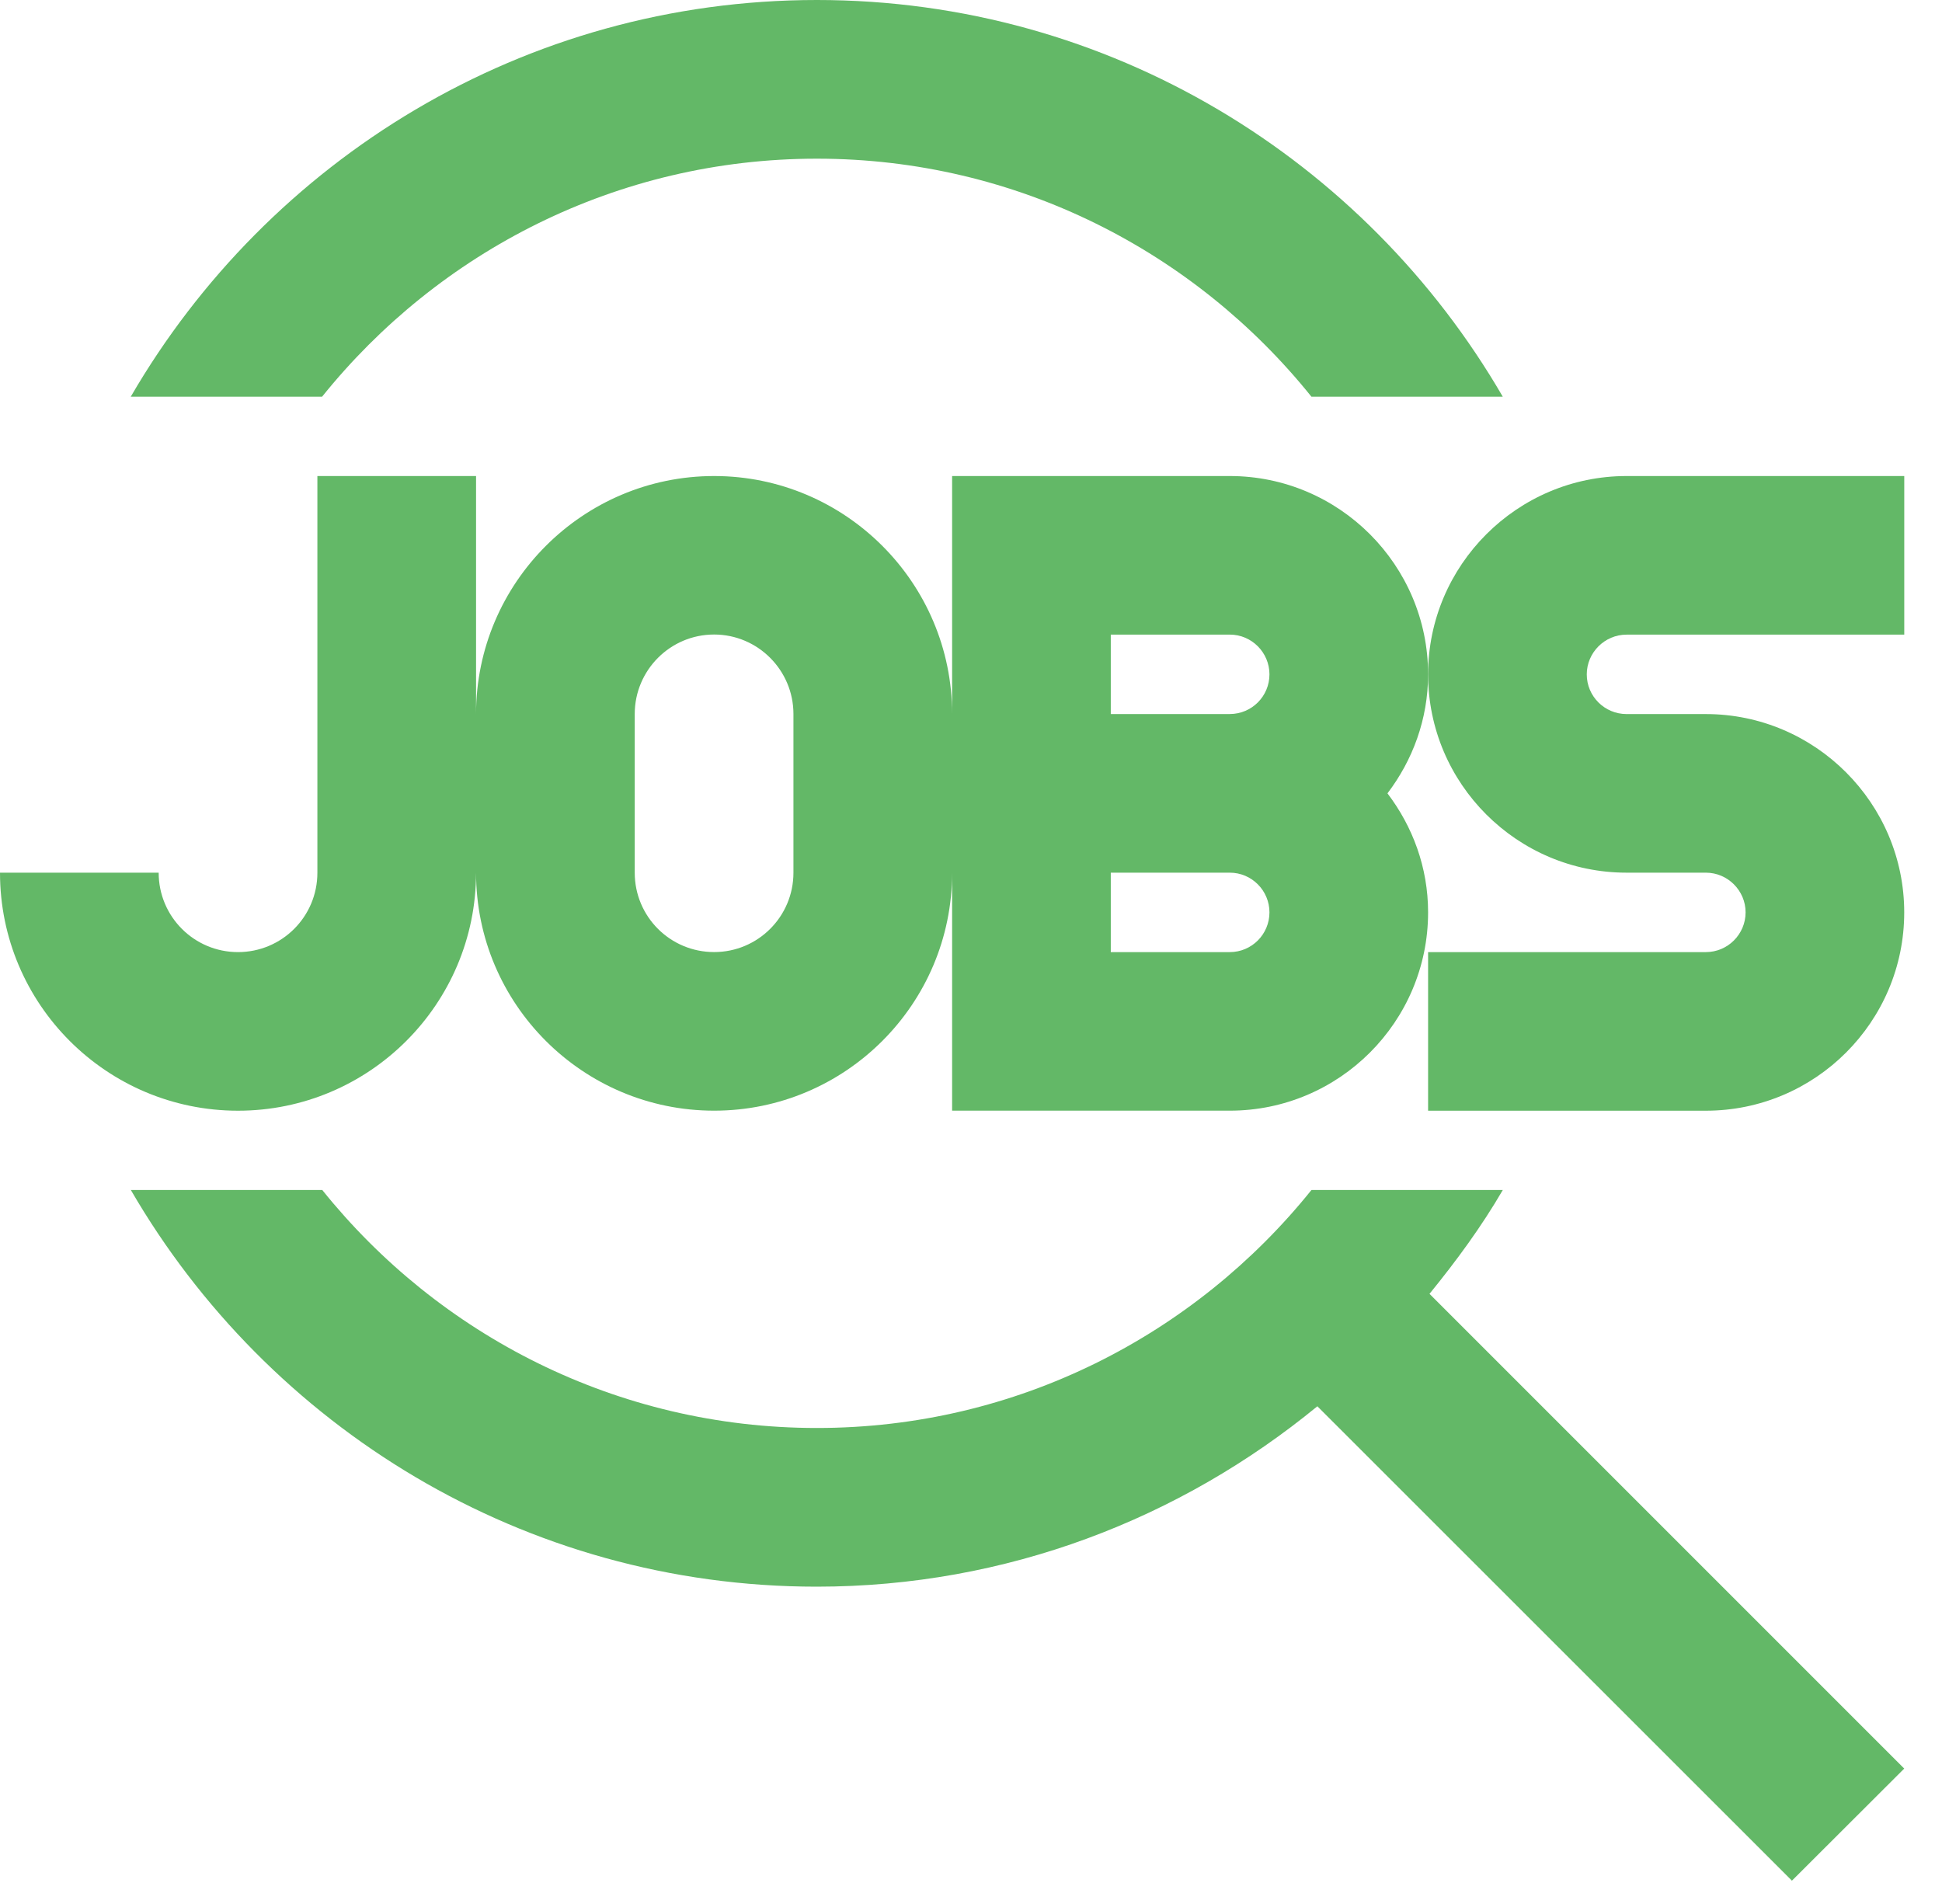
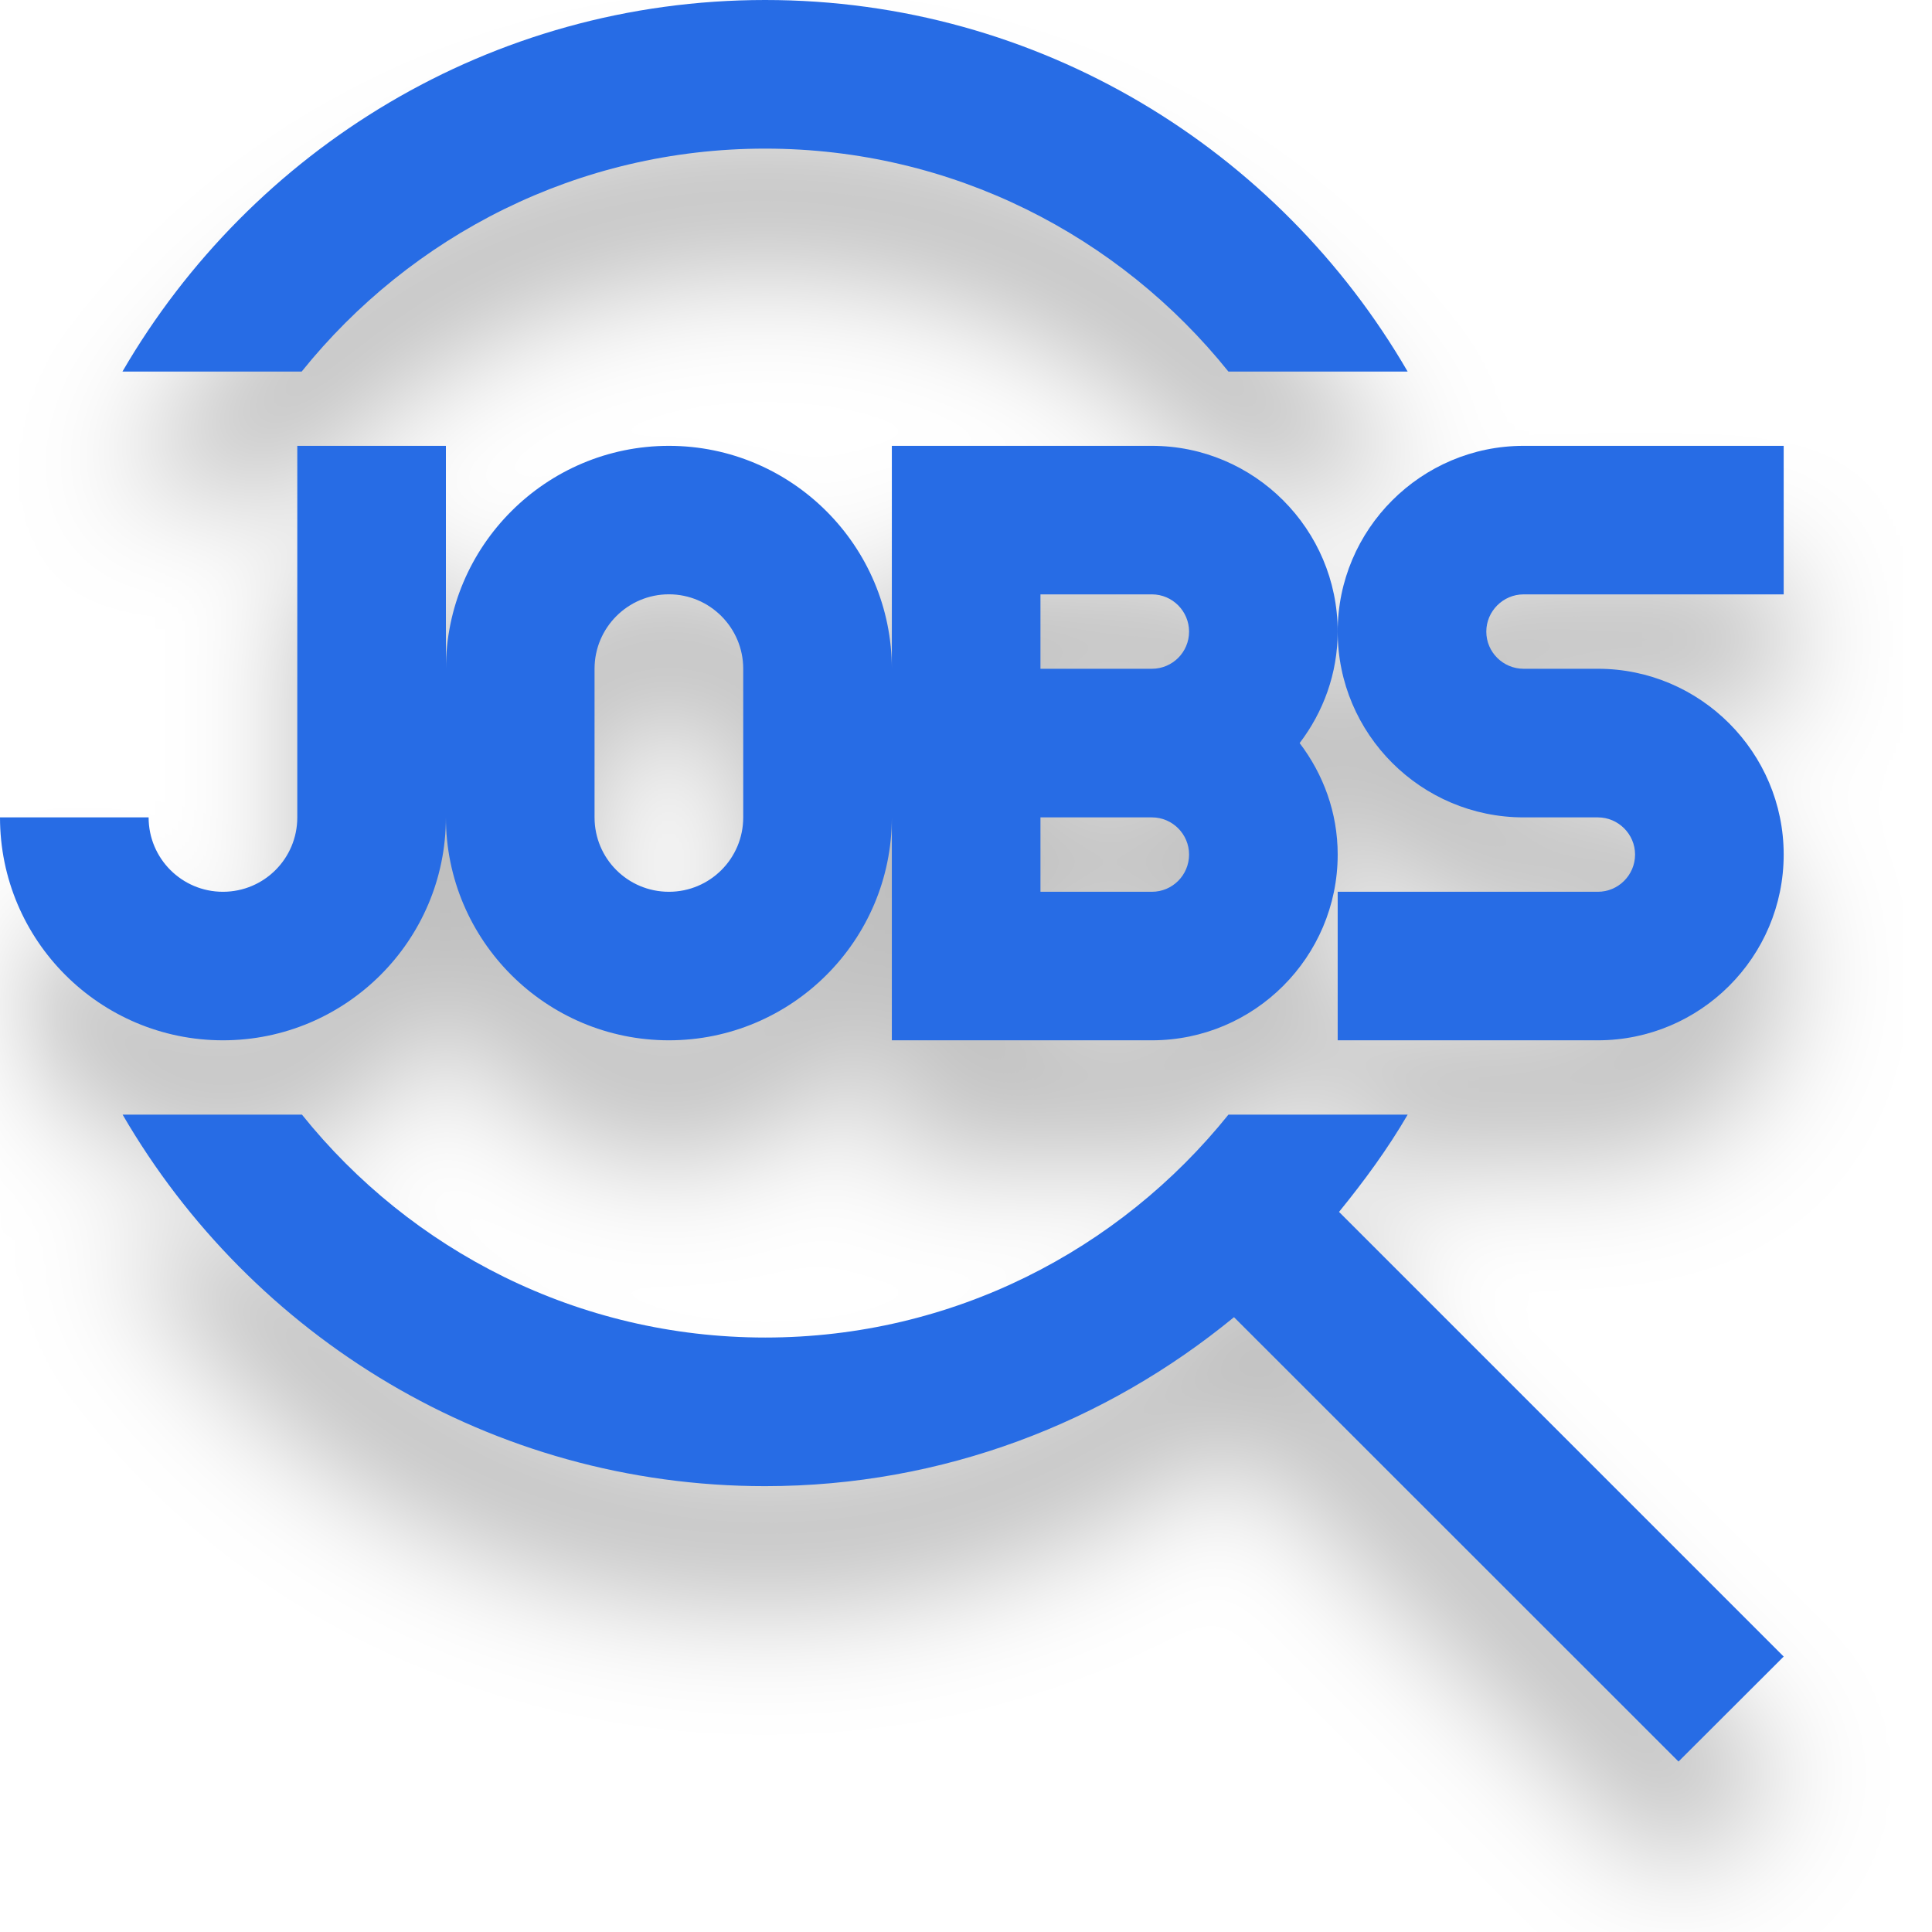
- <svg xmlns="http://www.w3.org/2000/svg" fill="none" height="50" viewBox="0 0 51 50" width="51">
-   <g fill="#63b867">
-     <path d="m21.452 4.167c5.25 0 9.933 2.446 12.988 6.25h5.025c-3.608-6.217-10.323-10.417-18.012-10.417-7.694 0-14.408 4.2-18.019 10.417h5.025c3.058-3.804 7.742-6.25 12.994-6.25z" />
-     <path d="m12.502 22.917c0 3.452 2.806 6.25 6.252 6.25 3.444 0 6.25-2.798 6.25-6.25v6.25h7.292c2.873 0 5.208-2.335 5.208-5.208 0-1.179-.404-2.252-1.067-3.125.66-.867 1.067-1.946 1.067-3.125 0-2.867-2.335-5.208-5.208-5.208h-7.292v6.25c0-3.446-2.806-6.25-6.25-6.25-3.446 0-6.252 2.806-6.252 6.25v-6.25h-4.167v10.417c0 1.156-.933 2.085-2.085 2.085-1.148 0-2.083-.929-2.083-2.085h-4.167c0 3.452 2.804 6.25 6.25 6.25 3.446 0 6.252-2.798 6.252-6.25zm16.669-6.252h3.125c.577 0 1.042.473 1.042 1.044 0 .575-.465 1.042-1.042 1.042h-3.125zm0 6.252h3.125c.577 0 1.042.471 1.042 1.042 0 .575-.465 1.044-1.042 1.044h-3.125zm-12.502-4.167c0-1.15.933-2.087 2.085-2.087 1.148 0 2.083.938 2.083 2.087v4.167c0 1.156-.935 2.085-2.083 2.085-1.152 0-2.085-.929-2.085-2.085z" />
-     <path d="m42.717 22.917h2.081c.575 0 1.044.471 1.044 1.042 0 .575-.469 1.044-1.044 1.044h-7.294v4.165h7.294c2.873 0 5.21-2.335 5.21-5.208 0-2.863-2.337-5.208-5.21-5.208h-2.081c-.577 0-1.046-.467-1.046-1.042 0-.571.469-1.044 1.046-1.044h7.292v-4.165h-7.292c-2.873 0-5.213 2.342-5.213 5.208 0 2.871 2.34 5.208 5.213 5.208z" />
-     <path d="m50.008 46.444-12.467-12.467c.704-.865 1.363-1.76 1.925-2.727h-5.025c-3.058 3.806-7.74 6.25-12.988 6.25s-9.933-2.442-12.99-6.25h-5.027c3.606 6.215 10.323 10.417 18.012 10.417 4.994 0 9.56-1.792 13.148-4.737l12.463 12.458z" />
+ <svg xmlns="http://www.w3.org/2000/svg" width="65" height="65" viewBox="0 0 65 65" fill="none">
+   <g filter="url(#filter0_d)">
+     <path d="M25.742 5C32.042 5 37.663 7.935 41.328 12.5H47.358C43.028 5.04 34.97 0 25.742 0C16.51 0 8.453 5.04 4.12 12.5H10.15C13.82 7.935 19.44 5 25.742 5Z" fill="#276CE5" />
+     <path d="M15.002 27.5C15.002 31.642 18.37 35 22.505 35C26.637 35 30.005 31.642 30.005 27.5V35H38.755C42.203 35 45.005 32.197 45.005 28.75C45.005 27.335 44.52 26.047 43.725 25C44.517 23.96 45.005 22.665 45.005 21.25C45.005 17.81 42.203 15 38.755 15H30.005V22.5C30.005 18.365 26.637 15 22.505 15C18.37 15 15.002 18.367 15.002 22.5V15H10.002V27.5C10.002 28.887 8.883 30.003 7.5 30.003C6.122 30.003 5 28.887 5 27.5H0C0 31.642 3.365 35 7.5 35C11.635 35 15.002 31.642 15.002 27.5ZM35.005 19.997H38.755C39.447 19.997 40.005 20.565 40.005 21.25C40.005 21.94 39.447 22.5 38.755 22.5H35.005V19.997ZM35.005 27.5H38.755C39.447 27.5 40.005 28.065 40.005 28.75C40.005 29.44 39.447 30.003 38.755 30.003H35.005V27.5ZM20.003 22.5C20.003 21.12 21.122 19.995 22.505 19.995C23.883 19.995 25.005 21.12 25.005 22.5V27.5C25.005 28.887 23.883 30.003 22.505 30.003C21.122 30.003 20.003 28.887 20.003 27.5V22.5Z" fill="#276CE5" />
+     <path d="M51.26 27.5H53.758C54.447 27.5 55.01 28.065 55.01 28.75C55.01 29.44 54.447 30.003 53.758 30.003H45.005V35H53.758C57.205 35 60.01 32.197 60.01 28.75C60.01 25.315 57.205 22.5 53.758 22.5H51.26C50.568 22.5 50.005 21.94 50.005 21.25C50.005 20.565 50.568 19.997 51.26 19.997H60.01V15H51.26C47.812 15 45.005 17.81 45.005 21.25C45.005 24.695 47.812 27.5 51.26 27.5Z" fill="#276CE5" />
+     <path d="M60.01 55.733L45.05 40.773C45.895 39.735 46.685 38.66 47.36 37.5H41.33C37.66 42.068 32.042 45 25.745 45C19.448 45 13.825 42.07 10.158 37.5H4.125C8.453 44.958 16.512 50 25.74 50C31.733 50 37.212 47.85 41.517 44.315L56.472 59.265L60.01 55.733Z" fill="#276CE5" />
  </g>
+   <defs>
+     <filter id="filter0_d" x="-4" y="0" width="68.01" height="67.265" filterUnits="userSpaceOnUse" color-interpolation-filters="sRGB">
+       <feFlood flood-opacity="0" result="BackgroundImageFix" />
+       <feColorMatrix in="SourceAlpha" type="matrix" values="0 0 0 0 0 0 0 0 0 0 0 0 0 0 0 0 0 0 127 0" />
+       <feOffset dy="4" />
+       <feGaussianBlur stdDeviation="2" />
+       <feColorMatrix type="matrix" values="0 0 0 0 0 0 0 0 0 0 0 0 0 0 0 0 0 0 0.25 0" />
+       <feBlend mode="normal" in2="BackgroundImageFix" result="effect1_dropShadow" />
+       <feBlend mode="normal" in="SourceGraphic" in2="effect1_dropShadow" result="shape" />
+     </filter>
+   </defs>
</svg>
